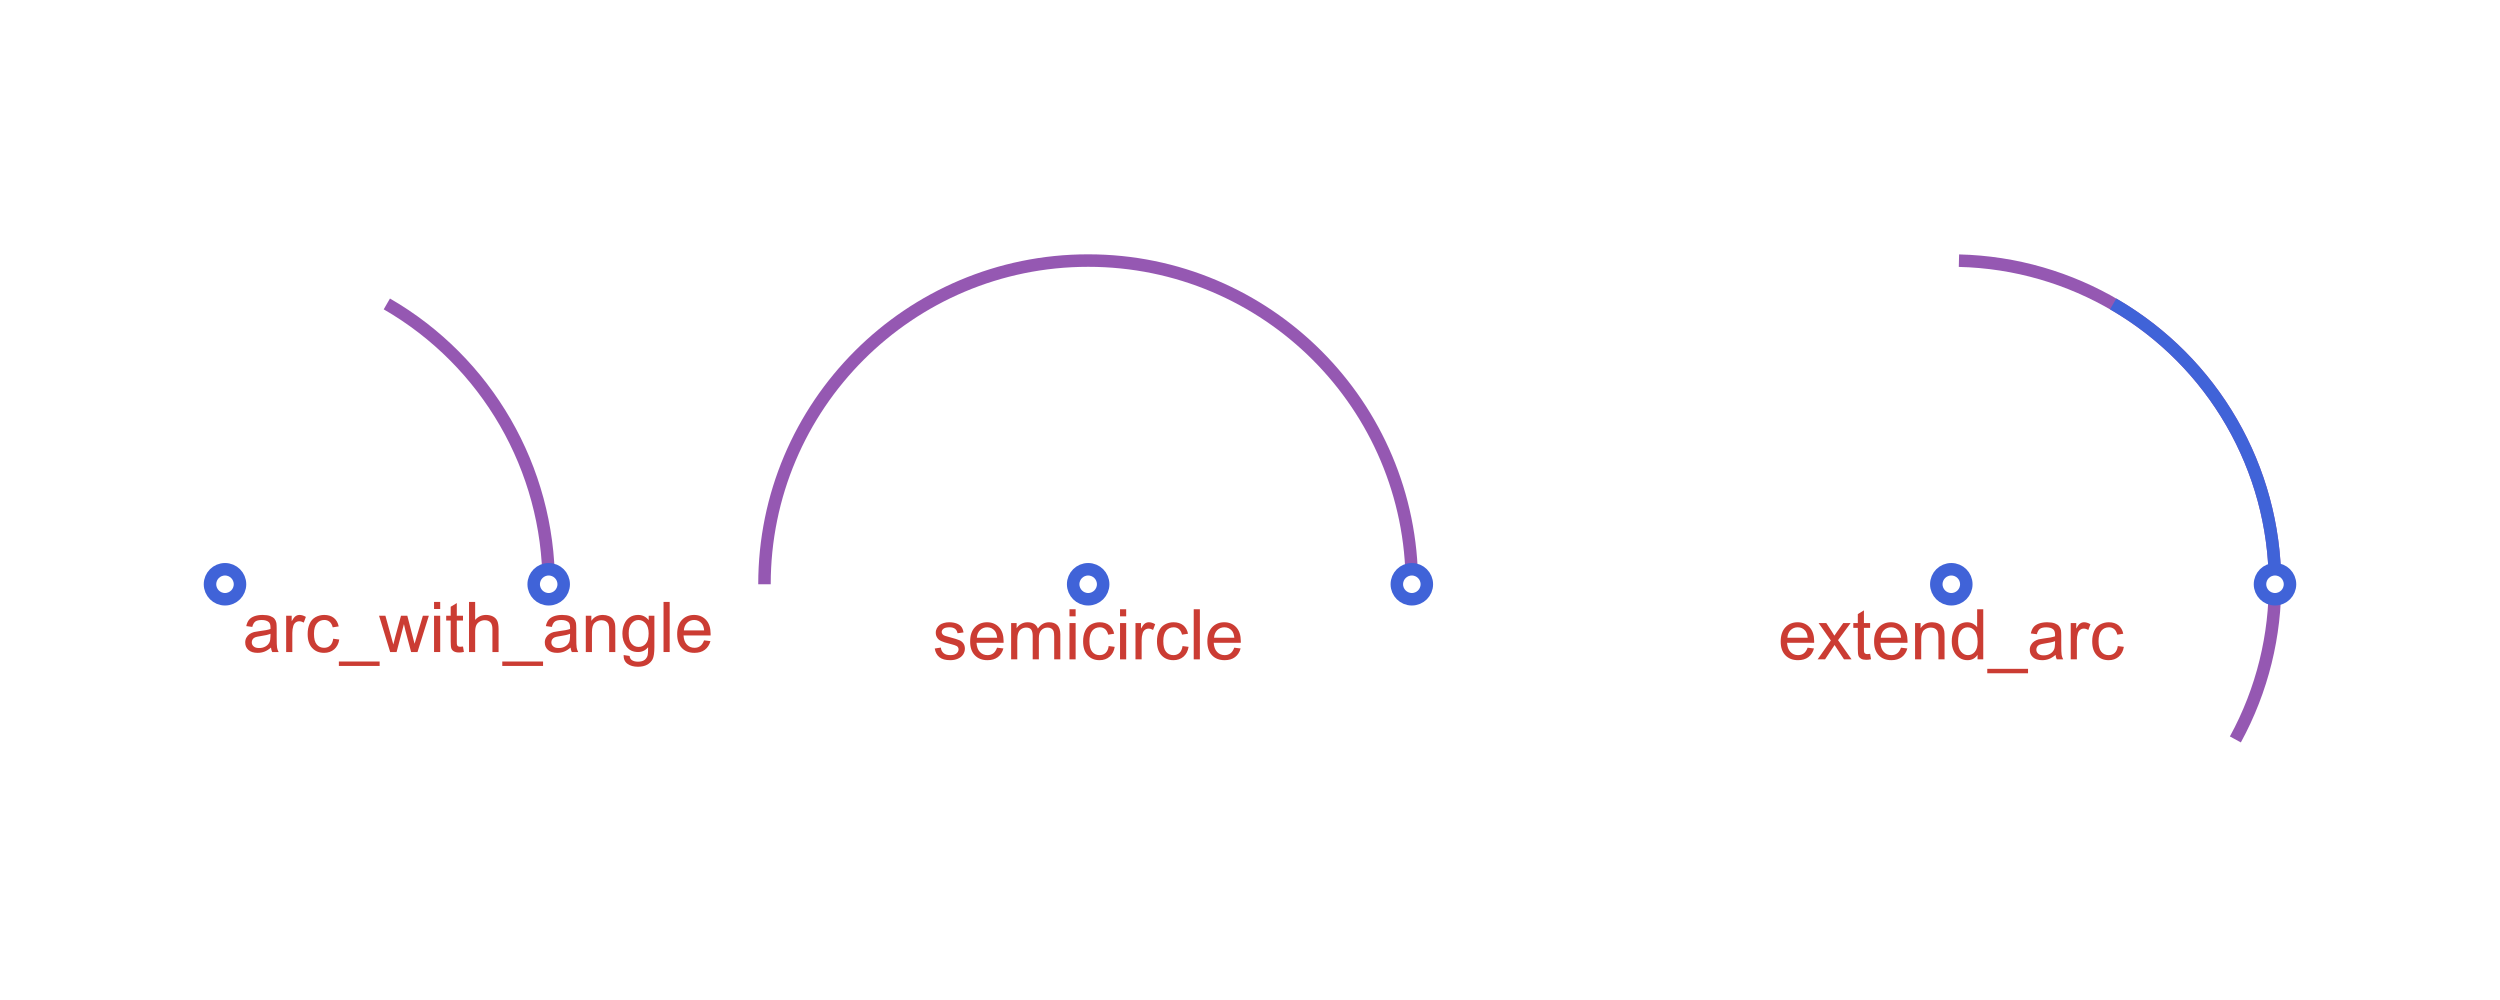
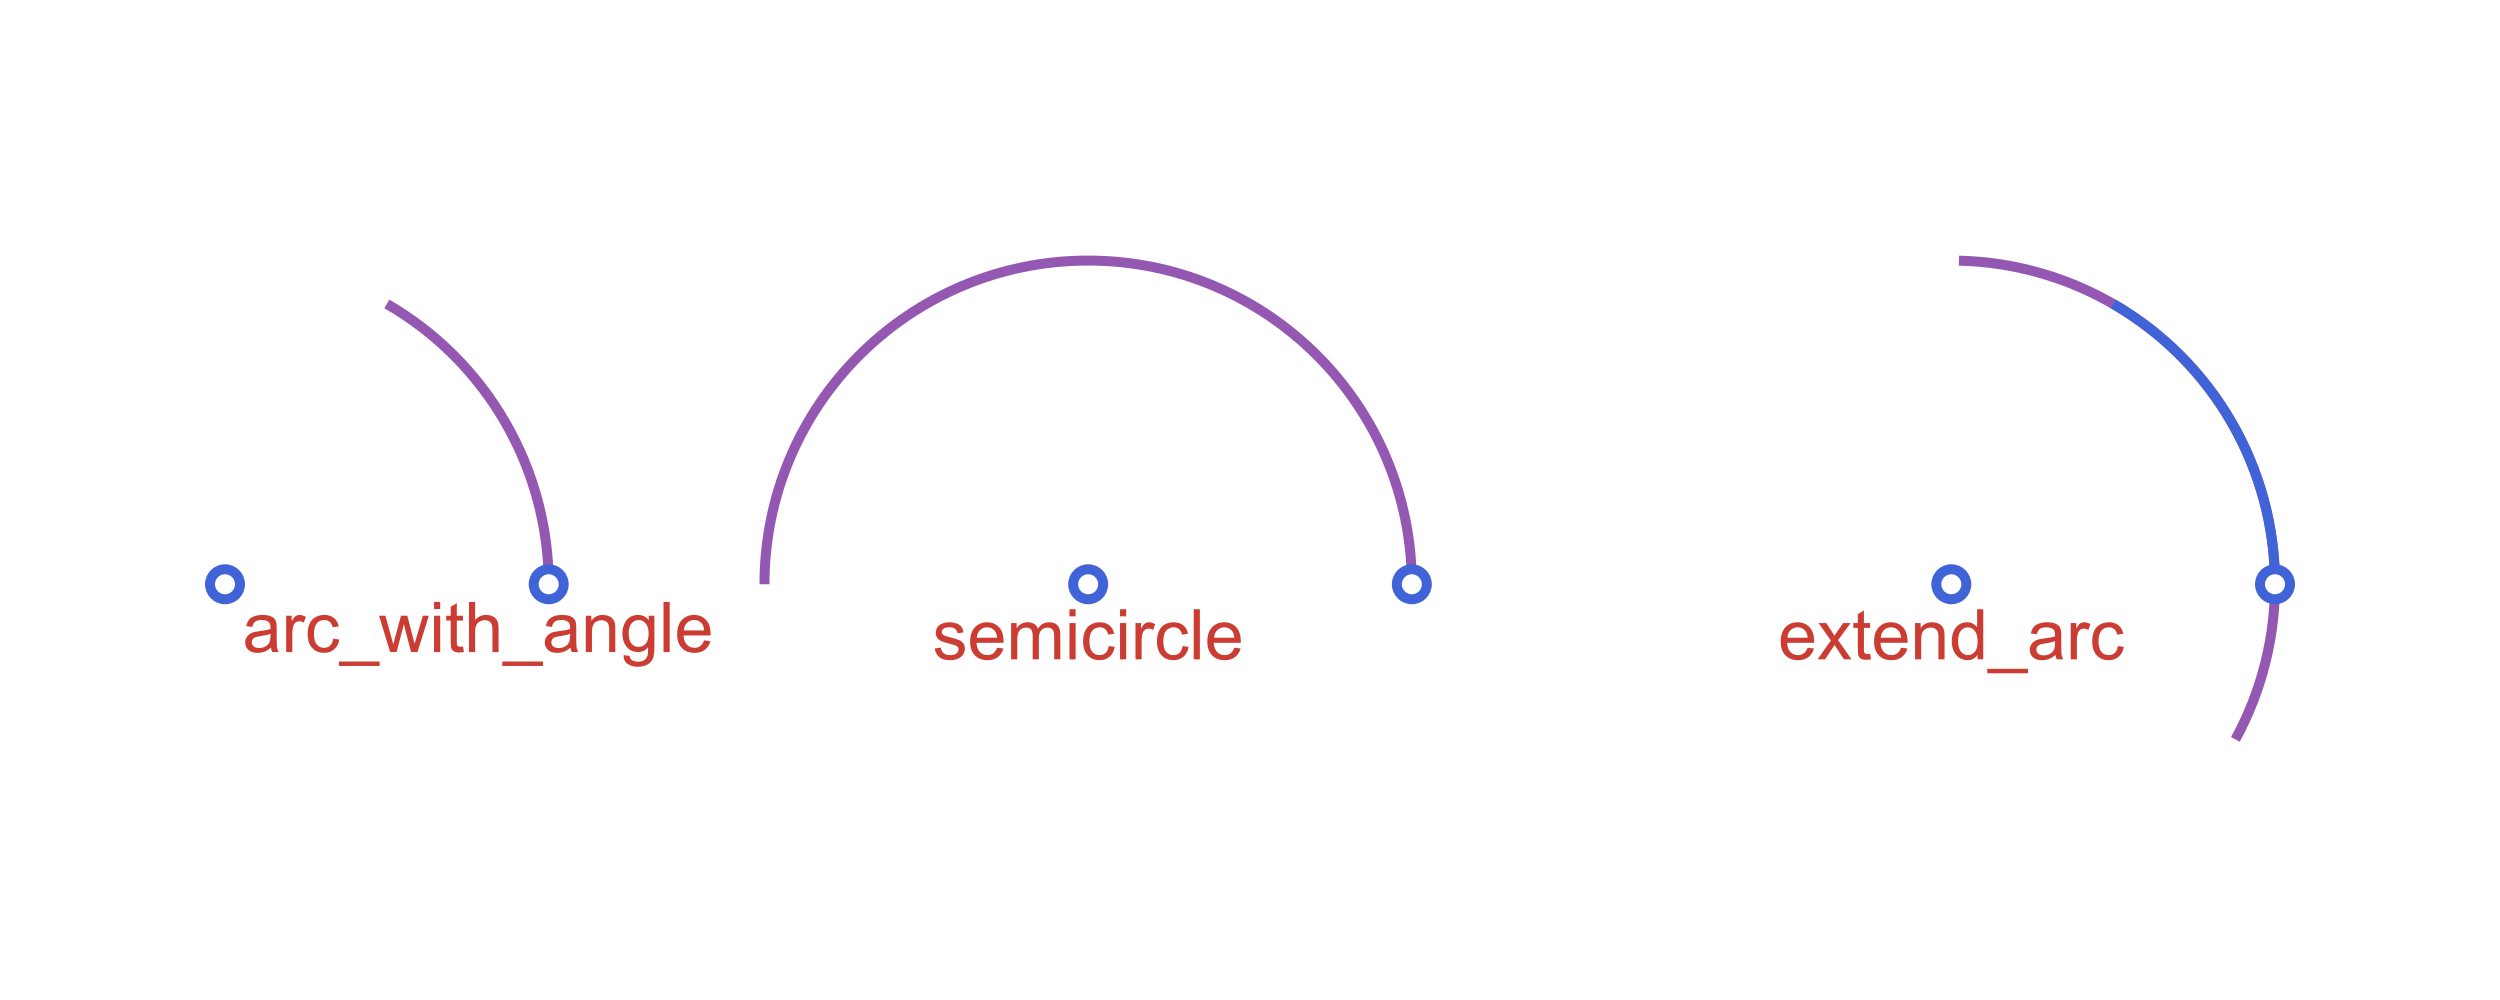
<svg xmlns="http://www.w3.org/2000/svg" xmlns:xlink="http://www.w3.org/1999/xlink" width="500" height="200" viewBox="0 0 500 200">
  <defs>
    <g>
      <g id="glyph-0-0">
        <path d="M 5.66 -0.895 C 5.203 -0.504 4.762 -0.23 4.344 -0.074 C 3.918 0.086 3.469 0.164 2.988 0.164 C 2.188 0.164 1.574 -0.027 1.148 -0.418 C 0.719 -0.805 0.504 -1.305 0.508 -1.914 C 0.504 -2.266 0.586 -2.59 0.75 -2.887 C 0.91 -3.18 1.121 -3.414 1.383 -3.594 C 1.645 -3.77 1.938 -3.906 2.27 -4 C 2.508 -4.059 2.875 -4.121 3.363 -4.184 C 4.355 -4.301 5.086 -4.441 5.559 -4.609 C 5.559 -4.773 5.559 -4.879 5.562 -4.93 C 5.559 -5.426 5.445 -5.781 5.215 -5.988 C 4.898 -6.266 4.43 -6.402 3.812 -6.406 C 3.23 -6.402 2.805 -6.301 2.531 -6.102 C 2.254 -5.895 2.051 -5.535 1.922 -5.023 L 0.719 -5.188 C 0.824 -5.699 1.004 -6.117 1.258 -6.434 C 1.504 -6.75 1.867 -6.992 2.344 -7.164 C 2.816 -7.332 3.363 -7.418 3.992 -7.422 C 4.609 -7.418 5.113 -7.344 5.504 -7.203 C 5.887 -7.055 6.172 -6.871 6.359 -6.652 C 6.539 -6.43 6.668 -6.152 6.742 -5.816 C 6.777 -5.605 6.797 -5.227 6.801 -4.684 L 6.801 -3.043 C 6.797 -1.895 6.824 -1.172 6.879 -0.871 C 6.934 -0.566 7.035 -0.277 7.191 0 L 5.906 0 C 5.777 -0.254 5.695 -0.551 5.66 -0.895 Z M 5.559 -3.645 C 5.109 -3.461 4.438 -3.305 3.547 -3.18 C 3.039 -3.105 2.684 -3.023 2.473 -2.934 C 2.262 -2.84 2.098 -2.707 1.988 -2.531 C 1.871 -2.355 1.816 -2.16 1.82 -1.949 C 1.816 -1.617 1.941 -1.344 2.191 -1.129 C 2.438 -0.906 2.801 -0.797 3.281 -0.801 C 3.754 -0.797 4.176 -0.898 4.547 -1.109 C 4.914 -1.312 5.184 -1.598 5.359 -1.961 C 5.488 -2.238 5.555 -2.648 5.559 -3.191 Z M 5.559 -3.645 " />
      </g>
      <g id="glyph-0-1">
        <path d="M 0.91 0 L 0.91 -7.258 L 2.016 -7.258 L 2.016 -6.16 C 2.297 -6.668 2.555 -7.008 2.797 -7.176 C 3.031 -7.336 3.297 -7.418 3.59 -7.422 C 4 -7.418 4.422 -7.285 4.852 -7.027 L 4.43 -5.887 C 4.125 -6.062 3.824 -6.152 3.527 -6.152 C 3.258 -6.152 3.016 -6.07 2.801 -5.91 C 2.586 -5.746 2.434 -5.52 2.344 -5.234 C 2.207 -4.793 2.137 -4.316 2.141 -3.801 L 2.141 0 Z M 0.91 0 " />
      </g>
      <g id="glyph-0-2">
        <path d="M 5.66 -2.66 L 6.871 -2.5 C 6.734 -1.664 6.395 -1.012 5.855 -0.543 C 5.309 -0.07 4.641 0.164 3.848 0.164 C 2.852 0.164 2.055 -0.16 1.453 -0.809 C 0.848 -1.457 0.543 -2.387 0.547 -3.602 C 0.543 -4.383 0.676 -5.07 0.938 -5.66 C 1.195 -6.246 1.59 -6.684 2.121 -6.98 C 2.652 -7.27 3.23 -7.418 3.855 -7.422 C 4.645 -7.418 5.289 -7.219 5.789 -6.824 C 6.289 -6.422 6.609 -5.855 6.754 -5.125 L 5.559 -4.941 C 5.441 -5.426 5.238 -5.793 4.953 -6.043 C 4.66 -6.285 4.312 -6.41 3.902 -6.414 C 3.281 -6.41 2.777 -6.188 2.391 -5.746 C 2.004 -5.297 1.809 -4.594 1.812 -3.637 C 1.809 -2.656 1.996 -1.945 2.371 -1.508 C 2.742 -1.062 3.23 -0.844 3.836 -0.848 C 4.316 -0.844 4.719 -0.992 5.043 -1.289 C 5.367 -1.586 5.574 -2.043 5.66 -2.66 Z M 5.66 -2.66 " />
      </g>
      <g id="glyph-0-3">
        <path d="M -0.211 2.781 L -0.211 1.895 L 7.945 1.895 L 7.945 2.781 Z M -0.211 2.781 " />
      </g>
      <g id="glyph-0-4">
        <path d="M 2.262 0 L 0.039 -7.258 L 1.312 -7.258 L 2.469 -3.07 L 2.898 -1.512 C 2.914 -1.586 3.039 -2.082 3.273 -3.008 L 4.43 -7.258 L 5.695 -7.258 L 6.781 -3.047 L 7.145 -1.66 L 7.562 -3.062 L 8.805 -7.258 L 10 -7.258 L 7.73 0 L 6.453 0 L 5.297 -4.348 L 5.016 -5.586 L 3.547 0 Z M 2.262 0 " />
      </g>
      <g id="glyph-0-5">
        <path d="M 0.93 -8.605 L 0.93 -10.023 L 2.16 -10.023 L 2.16 -8.605 Z M 0.93 0 L 0.93 -7.258 L 2.16 -7.258 L 2.16 0 Z M 0.93 0 " />
      </g>
      <g id="glyph-0-6">
        <path d="M 3.609 -1.102 L 3.789 -0.016 C 3.438 0.059 3.129 0.094 2.859 0.094 C 2.41 0.094 2.062 0.023 1.816 -0.117 C 1.57 -0.258 1.395 -0.441 1.297 -0.672 C 1.195 -0.902 1.148 -1.387 1.148 -2.125 L 1.148 -6.305 L 0.246 -6.305 L 0.246 -7.258 L 1.148 -7.258 L 1.148 -9.059 L 2.371 -9.797 L 2.371 -7.258 L 3.609 -7.258 L 3.609 -6.305 L 2.371 -6.305 L 2.371 -2.059 C 2.367 -1.703 2.387 -1.477 2.434 -1.379 C 2.473 -1.277 2.547 -1.199 2.648 -1.141 C 2.746 -1.082 2.887 -1.055 3.07 -1.055 C 3.203 -1.055 3.383 -1.07 3.609 -1.102 Z M 3.609 -1.102 " />
      </g>
      <g id="glyph-0-7">
        <path d="M 0.922 0 L 0.922 -10.023 L 2.152 -10.023 L 2.152 -6.426 C 2.723 -7.086 3.449 -7.418 4.328 -7.422 C 4.863 -7.418 5.328 -7.312 5.727 -7.105 C 6.121 -6.891 6.406 -6.598 6.578 -6.227 C 6.746 -5.852 6.832 -5.309 6.836 -4.602 L 6.836 0 L 5.605 0 L 5.605 -4.602 C 5.602 -5.211 5.469 -5.66 5.203 -5.941 C 4.938 -6.223 4.559 -6.363 4.074 -6.363 C 3.707 -6.363 3.363 -6.266 3.043 -6.078 C 2.719 -5.887 2.492 -5.633 2.355 -5.312 C 2.219 -4.988 2.148 -4.543 2.152 -3.973 L 2.152 0 Z M 0.922 0 " />
      </g>
      <g id="glyph-0-8">
        <path d="M 0.922 0 L 0.922 -7.258 L 2.031 -7.258 L 2.031 -6.227 C 2.559 -7.02 3.328 -7.418 4.34 -7.422 C 4.773 -7.418 5.176 -7.34 5.547 -7.188 C 5.91 -7.027 6.184 -6.82 6.371 -6.57 C 6.551 -6.312 6.68 -6.012 6.754 -5.66 C 6.797 -5.434 6.82 -5.035 6.82 -4.465 L 6.82 0 L 5.594 0 L 5.594 -4.414 C 5.59 -4.914 5.543 -5.289 5.449 -5.539 C 5.352 -5.785 5.18 -5.984 4.938 -6.137 C 4.691 -6.281 4.406 -6.355 4.082 -6.359 C 3.555 -6.355 3.102 -6.191 2.723 -5.859 C 2.34 -5.523 2.148 -4.891 2.152 -3.965 L 2.152 0 Z M 0.922 0 " />
      </g>
      <g id="glyph-0-9">
        <path d="M 0.695 0.602 L 1.895 0.781 C 1.941 1.145 2.082 1.414 2.312 1.586 C 2.613 1.812 3.031 1.926 3.562 1.93 C 4.129 1.926 4.566 1.812 4.879 1.586 C 5.188 1.355 5.398 1.035 5.508 0.629 C 5.57 0.375 5.598 -0.148 5.598 -0.949 C 5.059 -0.316 4.391 0 3.59 0 C 2.59 0 1.816 -0.359 1.273 -1.078 C 0.723 -1.797 0.449 -2.66 0.453 -3.672 C 0.449 -4.363 0.574 -5.004 0.828 -5.59 C 1.074 -6.176 1.438 -6.625 1.918 -6.945 C 2.391 -7.258 2.949 -7.418 3.594 -7.422 C 4.449 -7.418 5.156 -7.07 5.715 -6.383 L 5.715 -7.258 L 6.852 -7.258 L 6.852 -0.984 C 6.848 0.145 6.734 0.945 6.504 1.418 C 6.273 1.887 5.906 2.258 5.41 2.535 C 4.91 2.805 4.297 2.941 3.57 2.945 C 2.699 2.941 2 2.746 1.469 2.359 C 0.934 1.969 0.676 1.383 0.695 0.602 Z M 1.715 -3.758 C 1.711 -2.805 1.898 -2.113 2.281 -1.676 C 2.656 -1.238 3.133 -1.02 3.703 -1.02 C 4.27 -1.02 4.742 -1.234 5.129 -1.672 C 5.508 -2.102 5.699 -2.785 5.703 -3.719 C 5.699 -4.605 5.504 -5.273 5.109 -5.727 C 4.715 -6.176 4.238 -6.402 3.684 -6.406 C 3.133 -6.402 2.668 -6.18 2.289 -5.738 C 1.902 -5.289 1.711 -4.629 1.715 -3.758 Z M 1.715 -3.758 " />
      </g>
      <g id="glyph-0-10">
        <path d="M 0.895 0 L 0.895 -10.023 L 2.125 -10.023 L 2.125 0 Z M 0.895 0 " />
      </g>
      <g id="glyph-0-11">
        <path d="M 5.891 -2.336 L 7.164 -2.18 C 6.961 -1.438 6.59 -0.859 6.047 -0.449 C 5.504 -0.039 4.812 0.164 3.973 0.164 C 2.91 0.164 2.066 -0.16 1.445 -0.816 C 0.82 -1.465 0.508 -2.383 0.512 -3.57 C 0.508 -4.785 0.824 -5.734 1.453 -6.41 C 2.082 -7.082 2.898 -7.418 3.902 -7.422 C 4.871 -7.418 5.664 -7.086 6.281 -6.43 C 6.895 -5.766 7.199 -4.84 7.203 -3.645 C 7.199 -3.57 7.199 -3.461 7.199 -3.316 L 1.785 -3.316 C 1.828 -2.516 2.055 -1.902 2.461 -1.48 C 2.867 -1.055 3.371 -0.844 3.977 -0.848 C 4.426 -0.844 4.812 -0.961 5.133 -1.203 C 5.453 -1.438 5.703 -1.816 5.891 -2.336 Z M 1.852 -4.328 L 5.906 -4.328 C 5.852 -4.934 5.695 -5.391 5.441 -5.703 C 5.047 -6.172 4.539 -6.41 3.918 -6.414 C 3.352 -6.41 2.875 -6.219 2.492 -5.844 C 2.102 -5.461 1.891 -4.957 1.852 -4.328 Z M 1.852 -4.328 " />
      </g>
      <g id="glyph-0-12">
        <path d="M 0.43 -2.168 L 1.648 -2.359 C 1.711 -1.867 1.902 -1.492 2.219 -1.234 C 2.527 -0.973 2.965 -0.844 3.527 -0.848 C 4.09 -0.844 4.508 -0.957 4.785 -1.191 C 5.055 -1.418 5.191 -1.691 5.195 -2.004 C 5.191 -2.281 5.07 -2.5 4.832 -2.66 C 4.66 -2.77 4.242 -2.906 3.574 -3.078 C 2.672 -3.301 2.047 -3.5 1.699 -3.668 C 1.348 -3.832 1.082 -4.059 0.906 -4.355 C 0.723 -4.645 0.633 -4.973 0.637 -5.332 C 0.633 -5.652 0.707 -5.949 0.855 -6.23 C 1.004 -6.504 1.203 -6.734 1.461 -6.918 C 1.648 -7.055 1.91 -7.172 2.246 -7.273 C 2.574 -7.367 2.93 -7.418 3.309 -7.422 C 3.875 -7.418 4.375 -7.336 4.809 -7.176 C 5.234 -7.008 5.551 -6.785 5.762 -6.508 C 5.965 -6.227 6.109 -5.852 6.188 -5.387 L 4.984 -5.223 C 4.926 -5.59 4.766 -5.883 4.508 -6.098 C 4.242 -6.305 3.875 -6.41 3.398 -6.414 C 2.832 -6.41 2.426 -6.316 2.188 -6.133 C 1.941 -5.941 1.82 -5.723 1.824 -5.477 C 1.82 -5.312 1.871 -5.168 1.977 -5.047 C 2.07 -4.91 2.227 -4.801 2.445 -4.719 C 2.566 -4.668 2.93 -4.562 3.535 -4.402 C 4.402 -4.168 5.012 -3.98 5.355 -3.832 C 5.699 -3.684 5.969 -3.465 6.164 -3.184 C 6.359 -2.898 6.457 -2.551 6.461 -2.133 C 6.457 -1.719 6.336 -1.332 6.102 -0.973 C 5.859 -0.609 5.516 -0.328 5.066 -0.133 C 4.613 0.066 4.102 0.164 3.535 0.164 C 2.586 0.164 1.867 -0.031 1.375 -0.422 C 0.879 -0.812 0.562 -1.395 0.43 -2.168 Z M 0.43 -2.168 " />
      </g>
      <g id="glyph-0-13">
        <path d="M 0.922 0 L 0.922 -7.258 L 2.023 -7.258 L 2.023 -6.242 C 2.25 -6.594 2.555 -6.879 2.934 -7.098 C 3.309 -7.309 3.738 -7.418 4.227 -7.422 C 4.758 -7.418 5.199 -7.305 5.547 -7.086 C 5.887 -6.859 6.129 -6.551 6.273 -6.152 C 6.848 -6.996 7.594 -7.418 8.516 -7.422 C 9.234 -7.418 9.789 -7.219 10.176 -6.824 C 10.562 -6.422 10.758 -5.809 10.758 -4.984 L 10.758 0 L 9.535 0 L 9.535 -4.574 C 9.531 -5.062 9.492 -5.418 9.414 -5.637 C 9.332 -5.852 9.188 -6.023 8.98 -6.16 C 8.77 -6.289 8.523 -6.355 8.242 -6.359 C 7.73 -6.355 7.309 -6.188 6.973 -5.848 C 6.637 -5.508 6.469 -4.965 6.469 -4.219 L 6.469 0 L 5.234 0 L 5.234 -4.719 C 5.23 -5.262 5.133 -5.672 4.934 -5.949 C 4.73 -6.219 4.402 -6.355 3.953 -6.359 C 3.602 -6.355 3.281 -6.266 2.988 -6.086 C 2.695 -5.902 2.48 -5.637 2.352 -5.285 C 2.215 -4.934 2.148 -4.426 2.152 -3.766 L 2.152 0 Z M 0.922 0 " />
      </g>
      <g id="glyph-0-14">
        <path d="M 0.102 0 L 2.754 -3.773 L 0.301 -7.258 L 1.84 -7.258 L 2.953 -5.559 C 3.16 -5.23 3.328 -4.957 3.461 -4.742 C 3.656 -5.039 3.84 -5.309 4.012 -5.543 L 5.234 -7.258 L 6.707 -7.258 L 4.195 -3.844 L 6.898 0 L 5.387 0 L 3.898 -2.258 L 3.5 -2.863 L 1.594 0 Z M 0.102 0 " />
      </g>
      <g id="glyph-0-15">
        <path d="M 5.633 0 L 5.633 -0.914 C 5.168 -0.195 4.492 0.164 3.602 0.164 C 3.02 0.164 2.488 0.008 2.004 -0.312 C 1.52 -0.629 1.141 -1.074 0.875 -1.648 C 0.605 -2.219 0.473 -2.879 0.477 -3.625 C 0.473 -4.348 0.594 -5.004 0.84 -5.594 C 1.078 -6.184 1.441 -6.637 1.926 -6.949 C 2.406 -7.262 2.945 -7.418 3.547 -7.422 C 3.98 -7.418 4.371 -7.324 4.715 -7.145 C 5.055 -6.957 5.332 -6.719 5.551 -6.426 L 5.551 -10.023 L 6.773 -10.023 L 6.773 0 Z M 1.742 -3.625 C 1.738 -2.691 1.934 -1.996 2.328 -1.535 C 2.719 -1.074 3.184 -0.844 3.719 -0.848 C 4.254 -0.844 4.711 -1.062 5.086 -1.508 C 5.461 -1.945 5.648 -2.617 5.652 -3.52 C 5.648 -4.512 5.457 -5.242 5.078 -5.707 C 4.691 -6.172 4.219 -6.402 3.664 -6.406 C 3.113 -6.402 2.656 -6.18 2.293 -5.734 C 1.922 -5.285 1.738 -4.582 1.742 -3.625 Z M 1.742 -3.625 " />
      </g>
    </g>
  </defs>
-   <path fill="none" stroke-width="2.5" stroke-linecap="butt" stroke-linejoin="miter" stroke="rgb(58.4%, 34.5%, 69.8%)" stroke-opacity="1" stroke-miterlimit="10" d="M 77.367 60.785 C 97.398 72.352 109.738 93.723 109.738 116.852 " />
-   <path fill="none" stroke-width="2.5" stroke-linecap="butt" stroke-linejoin="miter" stroke="rgb(58.4%, 34.5%, 69.8%)" stroke-opacity="1" stroke-miterlimit="10" d="M 152.895 116.852 C 152.895 81.098 181.879 52.113 217.633 52.113 C 253.383 52.113 282.367 81.098 282.367 116.852 " />
-   <path fill="none" stroke-width="2.5" stroke-linecap="butt" stroke-linejoin="miter" stroke="rgb(58.4%, 34.5%, 69.8%)" stroke-opacity="1" stroke-miterlimit="10" d="M 391.789 52.133 C 414.367 52.664 435.035 64.926 446.328 84.48 C 457.617 104.039 457.902 128.066 447.074 147.887 " />
-   <path fill="none" stroke-width="2.5" stroke-linecap="butt" stroke-linejoin="miter" stroke="rgb(25.1%, 38.8%, 84.7%)" stroke-opacity="1" stroke-miterlimit="10" d="M 422.633 60.785 C 442.66 72.352 455 93.723 455 116.852 " />
-   <path fill-rule="nonzero" fill="rgb(100%, 100%, 100%)" fill-opacity="1" stroke-width="2.5" stroke-linecap="butt" stroke-linejoin="miter" stroke="rgb(25.1%, 38.8%, 84.7%)" stroke-opacity="1" stroke-miterlimit="10" d="M 48 116.852 C 48 118.508 46.656 119.852 45 119.852 C 43.344 119.852 42 118.508 42 116.852 C 42 115.191 43.344 113.852 45 113.852 C 46.656 113.852 48 115.191 48 116.852 Z M 112.738 116.852 C 112.738 118.508 111.395 119.852 109.738 119.852 C 108.078 119.852 106.738 118.508 106.738 116.852 C 106.738 115.191 108.078 113.852 109.738 113.852 C 111.395 113.852 112.738 115.191 112.738 116.852 Z M 220.633 116.852 C 220.633 118.508 219.289 119.852 217.633 119.852 C 215.977 119.852 214.633 118.508 214.633 116.852 C 214.633 115.191 215.977 113.852 217.633 113.852 C 219.289 113.852 220.633 115.191 220.633 116.852 Z M 285.367 116.852 C 285.367 118.508 284.023 119.852 282.367 119.852 C 280.711 119.852 279.367 118.508 279.367 116.852 C 279.367 115.191 280.711 113.852 282.367 113.852 C 284.023 113.852 285.367 115.191 285.367 116.852 Z M 393.262 116.852 C 393.262 118.508 391.922 119.852 390.262 119.852 C 388.605 119.852 387.262 118.508 387.262 116.852 C 387.262 115.191 388.605 113.852 390.262 113.852 C 391.922 113.852 393.262 115.191 393.262 116.852 Z M 458 116.852 C 458 118.508 456.656 119.852 455 119.852 C 453.344 119.852 452 118.508 452 116.852 C 452 115.191 453.344 113.852 455 113.852 C 456.656 113.852 458 115.191 458 116.852 Z M 458 116.852 " />
+   <path fill="none" stroke-width="2" stroke-linecap="butt" stroke-linejoin="miter" stroke="rgb(58.4%, 34.5%, 69.8%)" stroke-opacity="1" stroke-miterlimit="10" d="M 77.367 60.785 C 97.398 72.352 109.738 93.723 109.738 116.852 " />
+   <path fill="none" stroke-width="2" stroke-linecap="butt" stroke-linejoin="miter" stroke="rgb(58.4%, 34.5%, 69.8%)" stroke-opacity="1" stroke-miterlimit="10" d="M 152.895 116.852 C 152.895 81.098 181.879 52.113 217.633 52.113 C 253.383 52.113 282.367 81.098 282.367 116.852 " />
+   <path fill="none" stroke-width="2" stroke-linecap="butt" stroke-linejoin="miter" stroke="rgb(58.4%, 34.5%, 69.8%)" stroke-opacity="1" stroke-miterlimit="10" d="M 391.789 52.133 C 414.367 52.664 435.035 64.926 446.328 84.48 C 457.617 104.039 457.902 128.066 447.074 147.887 " />
+   <path fill="none" stroke-width="2" stroke-linecap="butt" stroke-linejoin="miter" stroke="rgb(25.1%, 38.8%, 84.7%)" stroke-opacity="1" stroke-miterlimit="10" d="M 422.633 60.785 C 442.66 72.352 455 93.723 455 116.852 " />
+   <path fill-rule="nonzero" fill="rgb(100%, 100%, 100%)" fill-opacity="1" stroke-width="2" stroke-linecap="butt" stroke-linejoin="miter" stroke="rgb(25.1%, 38.8%, 84.7%)" stroke-opacity="1" stroke-miterlimit="10" d="M 48 116.852 C 48 118.508 46.656 119.852 45 119.852 C 43.344 119.852 42 118.508 42 116.852 C 42 115.191 43.344 113.852 45 113.852 C 46.656 113.852 48 115.191 48 116.852 Z M 112.738 116.852 C 112.738 118.508 111.395 119.852 109.738 119.852 C 108.078 119.852 106.738 118.508 106.738 116.852 C 106.738 115.191 108.078 113.852 109.738 113.852 C 111.395 113.852 112.738 115.191 112.738 116.852 Z M 220.633 116.852 C 220.633 118.508 219.289 119.852 217.633 119.852 C 215.977 119.852 214.633 118.508 214.633 116.852 C 214.633 115.191 215.977 113.852 217.633 113.852 C 219.289 113.852 220.633 115.191 220.633 116.852 Z M 285.367 116.852 C 285.367 118.508 284.023 119.852 282.367 119.852 C 280.711 119.852 279.367 118.508 279.367 116.852 C 279.367 115.191 280.711 113.852 282.367 113.852 C 284.023 113.852 285.367 115.191 285.367 116.852 Z M 393.262 116.852 C 393.262 118.508 391.922 119.852 390.262 119.852 C 388.605 119.852 387.262 118.508 387.262 116.852 C 387.262 115.191 388.605 113.852 390.262 113.852 C 391.922 113.852 393.262 115.191 393.262 116.852 Z M 458 116.852 C 458 118.508 456.656 119.852 455 119.852 C 453.344 119.852 452 118.508 452 116.852 C 452 115.191 453.344 113.852 455 113.852 C 456.656 113.852 458 115.191 458 116.852 Z M 458 116.852 " />
  <g fill="rgb(79.6%, 23.5%, 20%)" fill-opacity="1">
    <use xlink:href="#glyph-0-0" x="48.536" y="130.407" />
    <use xlink:href="#glyph-0-1" x="56.322" y="130.407" />
    <use xlink:href="#glyph-0-2" x="60.984" y="130.407" />
    <use xlink:href="#glyph-0-3" x="67.984" y="130.407" />
    <use xlink:href="#glyph-0-4" x="75.77" y="130.407" />
    <use xlink:href="#glyph-0-5" x="85.88" y="130.407" />
    <use xlink:href="#glyph-0-6" x="88.991" y="130.407" />
    <use xlink:href="#glyph-0-7" x="92.88" y="130.407" />
    <use xlink:href="#glyph-0-3" x="100.666" y="130.407" />
    <use xlink:href="#glyph-0-0" x="108.453" y="130.407" />
    <use xlink:href="#glyph-0-8" x="116.239" y="130.407" />
    <use xlink:href="#glyph-0-9" x="124.025" y="130.407" />
    <use xlink:href="#glyph-0-10" x="131.811" y="130.407" />
    <use xlink:href="#glyph-0-11" x="134.921" y="130.407" />
  </g>
  <g fill="rgb(79.6%, 23.5%, 20%)" fill-opacity="1">
    <use xlink:href="#glyph-0-12" x="186.518" y="131.872" />
    <use xlink:href="#glyph-0-11" x="193.518" y="131.872" />
    <use xlink:href="#glyph-0-13" x="201.304" y="131.872" />
    <use xlink:href="#glyph-0-5" x="212.966" y="131.872" />
    <use xlink:href="#glyph-0-2" x="216.076" y="131.872" />
    <use xlink:href="#glyph-0-5" x="223.076" y="131.872" />
    <use xlink:href="#glyph-0-1" x="226.187" y="131.872" />
    <use xlink:href="#glyph-0-2" x="230.849" y="131.872" />
    <use xlink:href="#glyph-0-10" x="237.849" y="131.872" />
    <use xlink:href="#glyph-0-11" x="240.959" y="131.872" />
  </g>
  <g fill="rgb(79.6%, 23.5%, 20%)" fill-opacity="1">
    <use xlink:href="#glyph-0-11" x="355.629" y="131.872" />
    <use xlink:href="#glyph-0-14" x="363.415" y="131.872" />
    <use xlink:href="#glyph-0-6" x="370.415" y="131.872" />
    <use xlink:href="#glyph-0-11" x="374.305" y="131.872" />
    <use xlink:href="#glyph-0-8" x="382.091" y="131.872" />
    <use xlink:href="#glyph-0-15" x="389.877" y="131.872" />
    <use xlink:href="#glyph-0-3" x="397.663" y="131.872" />
    <use xlink:href="#glyph-0-0" x="405.449" y="131.872" />
    <use xlink:href="#glyph-0-1" x="413.235" y="131.872" />
    <use xlink:href="#glyph-0-2" x="417.897" y="131.872" />
  </g>
</svg>
